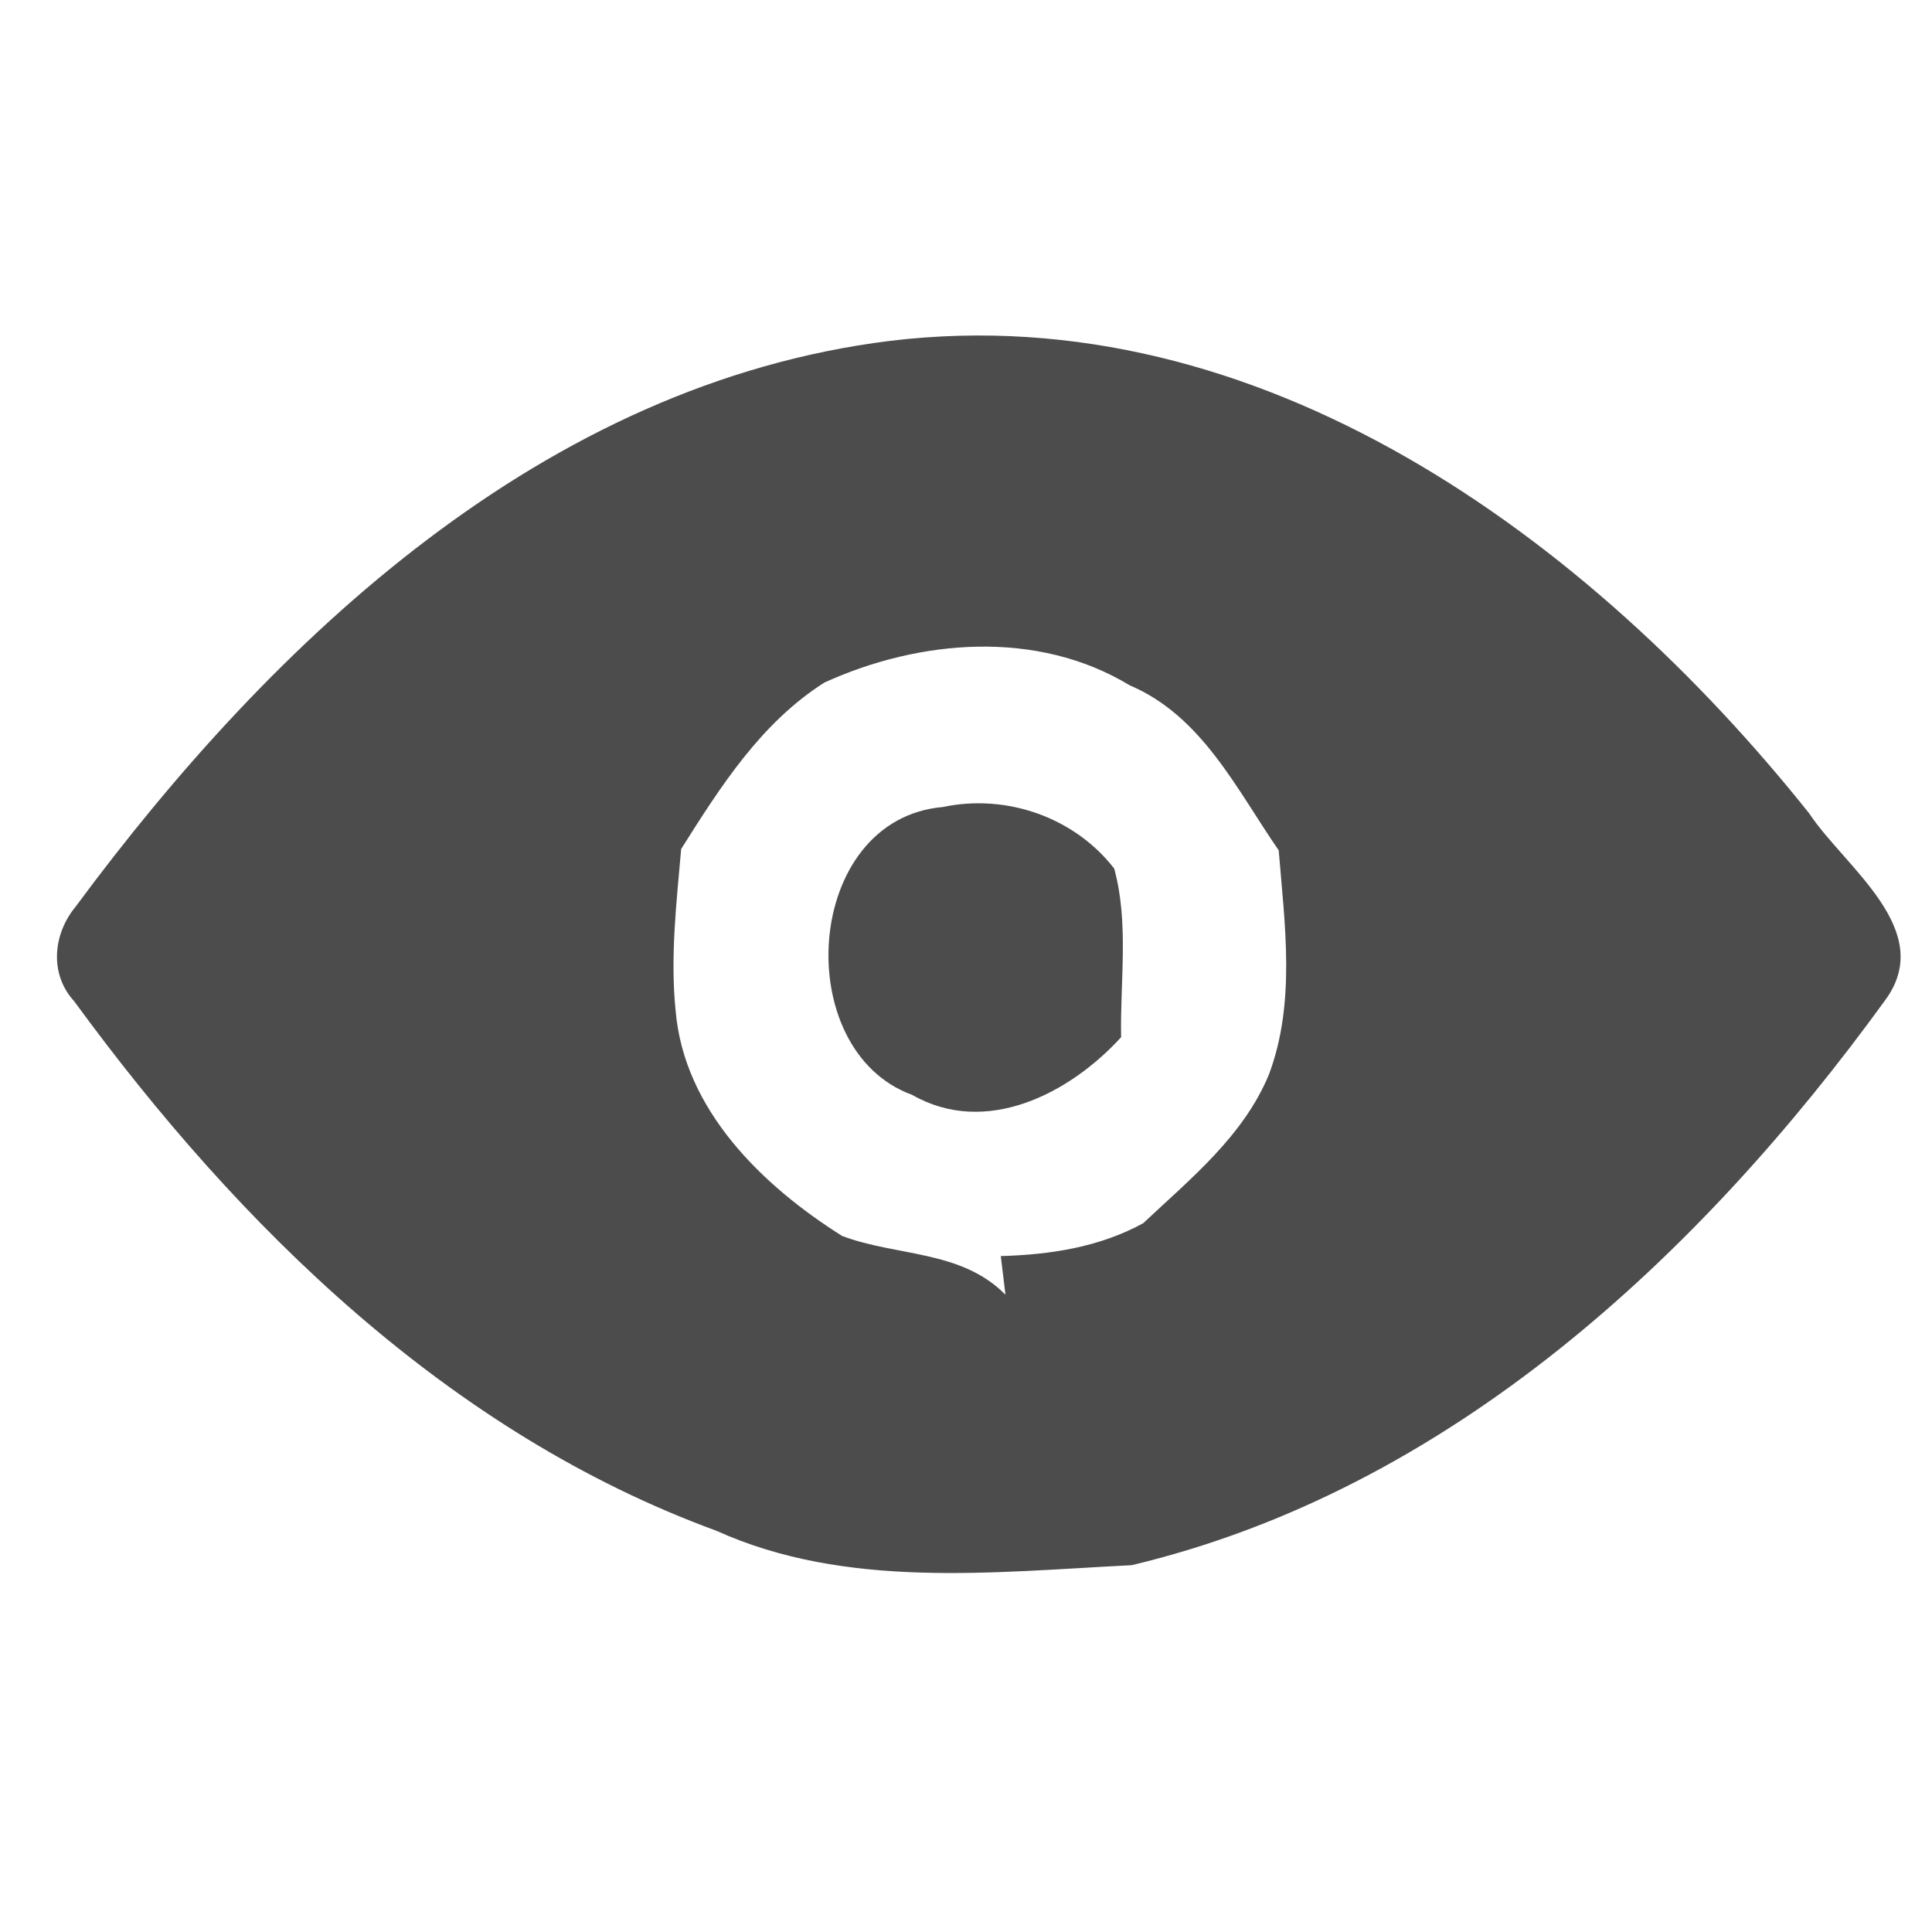
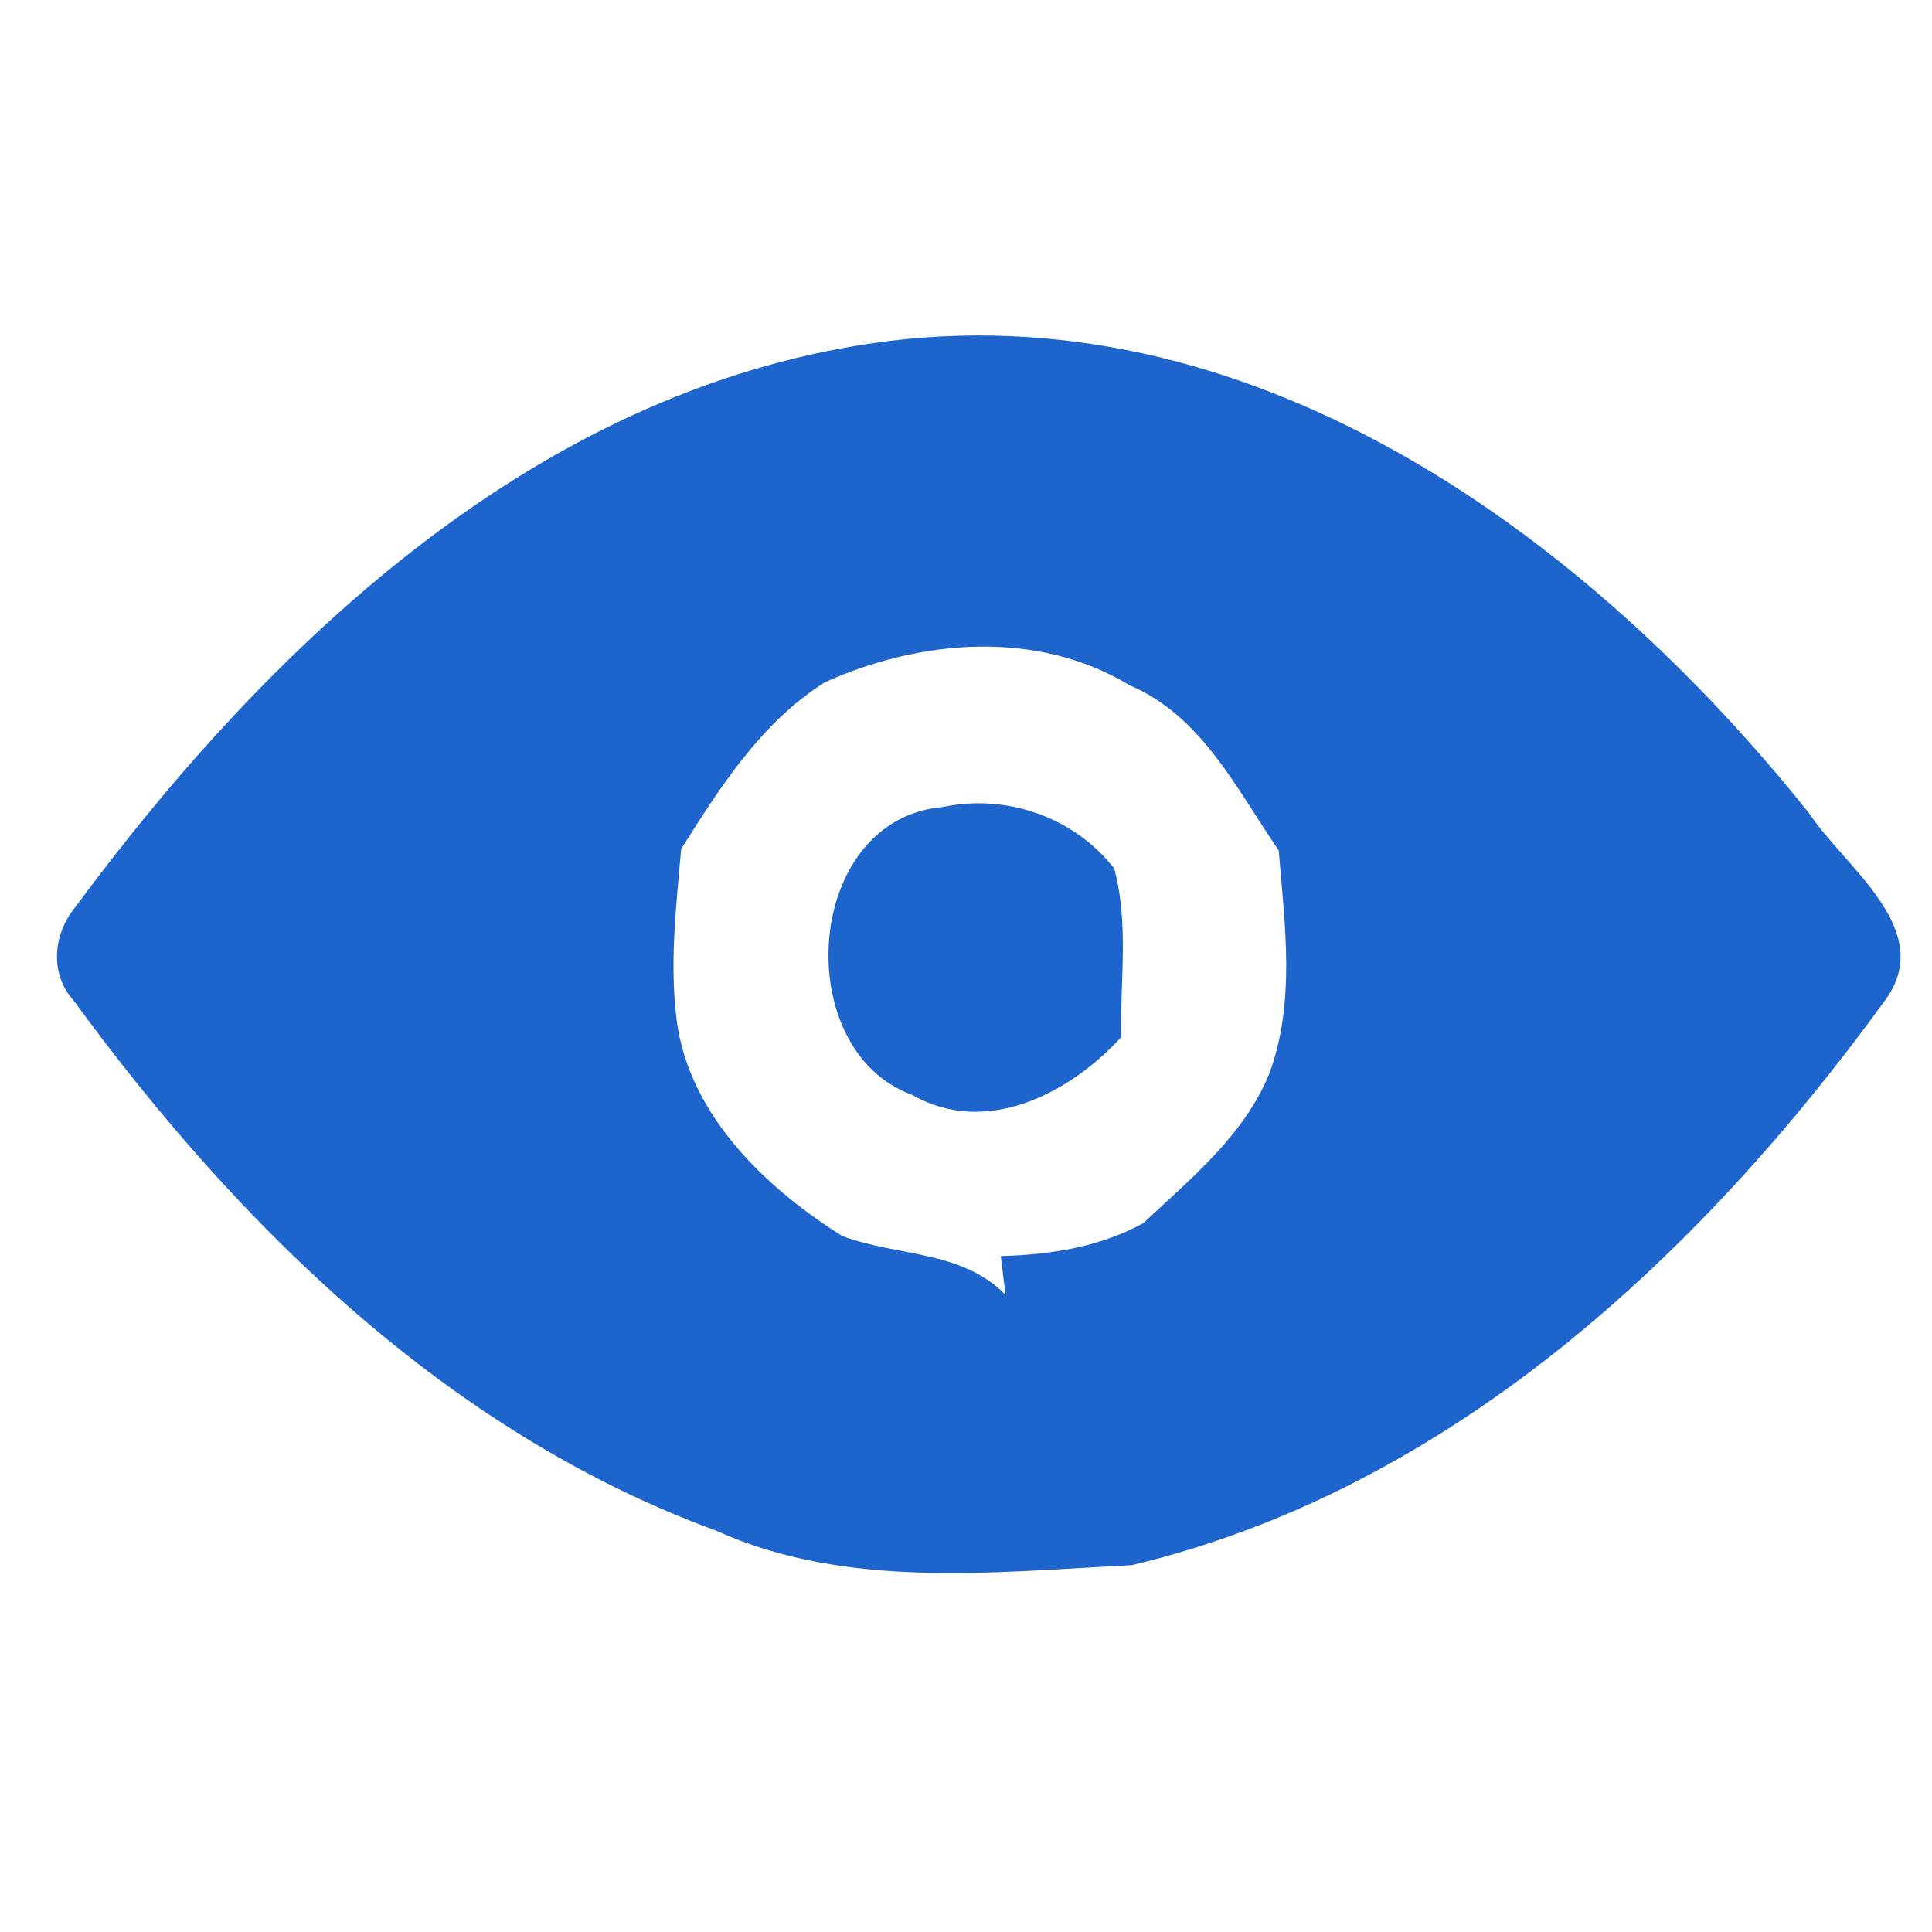
<svg xmlns="http://www.w3.org/2000/svg" width="70pt" height="70pt" viewBox="0 0 70 70" version="1.1">
-   <g id="#4d4c4dff">
-     <path fill="#4d4c4d" opacity="1.00" d=" M 32.25 12.35 C 45.66 10.73 57.60 19.50 65.55 29.47 C 66.84 31.42 70.17 33.69 68.31 36.23 C 61.56 45.54 52.47 53.98 41.00 56.71 C 35.99 56.96 30.66 57.59 25.95 55.46 C 16.28 51.92 8.66 44.45 2.69 36.28 C 1.78 35.29 1.92 33.84 2.74 32.85 C 9.93 23.13 19.74 13.90 32.25 12.35 M 29.87 24.73 C 27.57 26.19 26.10 28.51 24.68 30.76 C 24.51 32.71 24.28 34.67 24.48 36.63 C 24.79 40.22 27.62 42.96 30.51 44.78 C 32.49 45.53 34.82 45.28 36.43 46.91 L 36.26 45.51 C 38.05 45.46 39.83 45.19 41.42 44.32 C 43.13 42.71 45.06 41.16 45.98 38.92 C 46.95 36.32 46.55 33.51 46.33 30.81 C 44.81 28.61 43.55 25.94 40.93 24.83 C 37.58 22.80 33.32 23.16 29.87 24.73 Z" />
-     <path fill="#4d4c4d" opacity="1.00" d=" M 33.05 39.67 C 28.60 38.05 29.11 29.68 34.16 29.24 C 36.46 28.75 38.93 29.61 40.37 31.47 C 40.91 33.45 40.58 35.55 40.62 37.58 C 38.76 39.62 35.72 41.20 33.05 39.67 Z" />
+   <g id="#1d64cdff">
+     <path fill="#1d64cd" opacity="1.00" d=" M 32.25 12.35 C 45.66 10.73 57.60 19.50 65.55 29.47 C 66.84 31.42 70.17 33.69 68.31 36.23 C 61.56 45.54 52.47 53.98 41.00 56.71 C 35.99 56.96 30.66 57.59 25.95 55.46 C 16.28 51.92 8.66 44.45 2.69 36.28 C 1.78 35.29 1.92 33.84 2.74 32.85 C 9.93 23.13 19.74 13.90 32.25 12.35 M 29.87 24.73 C 27.57 26.19 26.10 28.51 24.68 30.76 C 24.51 32.71 24.28 34.67 24.48 36.63 C 24.79 40.22 27.62 42.96 30.51 44.78 C 32.49 45.53 34.82 45.28 36.43 46.91 L 36.26 45.51 C 38.05 45.46 39.83 45.19 41.42 44.32 C 43.13 42.71 45.06 41.16 45.98 38.92 C 46.95 36.32 46.55 33.51 46.33 30.81 C 44.81 28.61 43.55 25.94 40.93 24.83 C 37.58 22.80 33.32 23.16 29.87 24.73 Z" />
+     <path fill="#1d64cd" opacity="1.00" d=" M 33.05 39.67 C 28.60 38.05 29.11 29.68 34.16 29.24 C 36.46 28.75 38.93 29.61 40.37 31.47 C 40.91 33.45 40.58 35.55 40.62 37.58 C 38.76 39.62 35.72 41.20 33.05 39.67 Z" />
  </g>
</svg>
